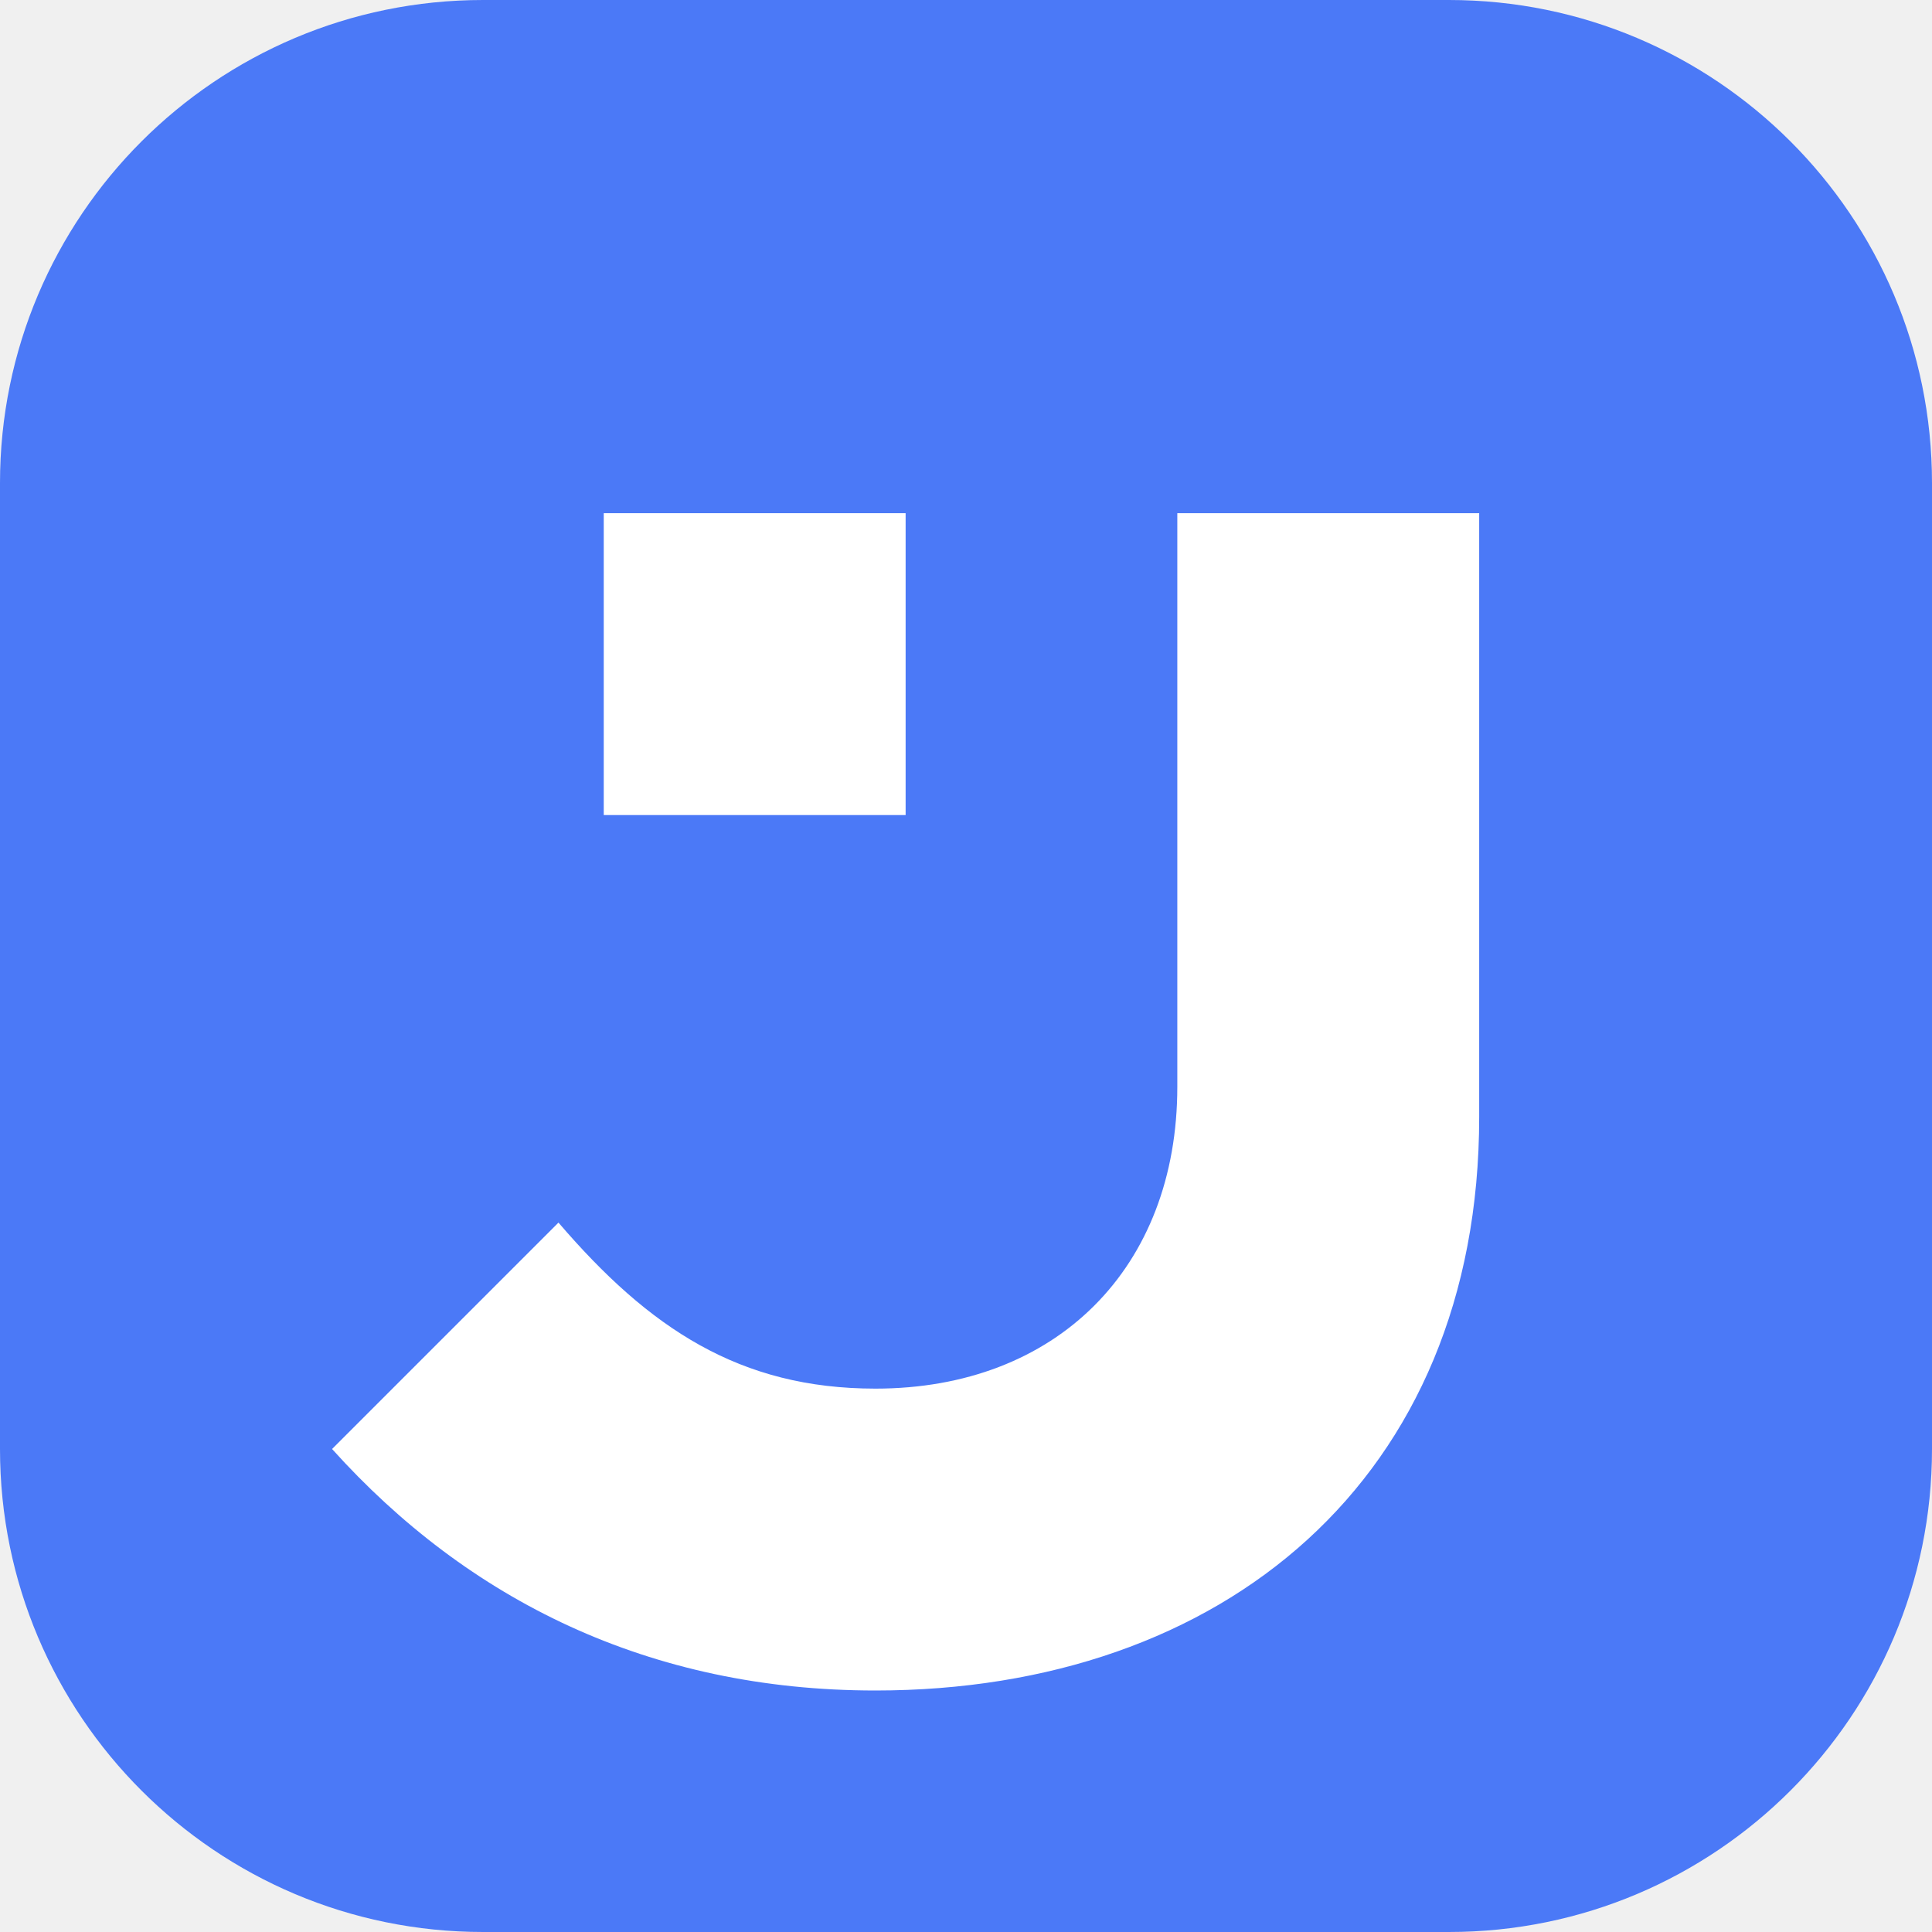
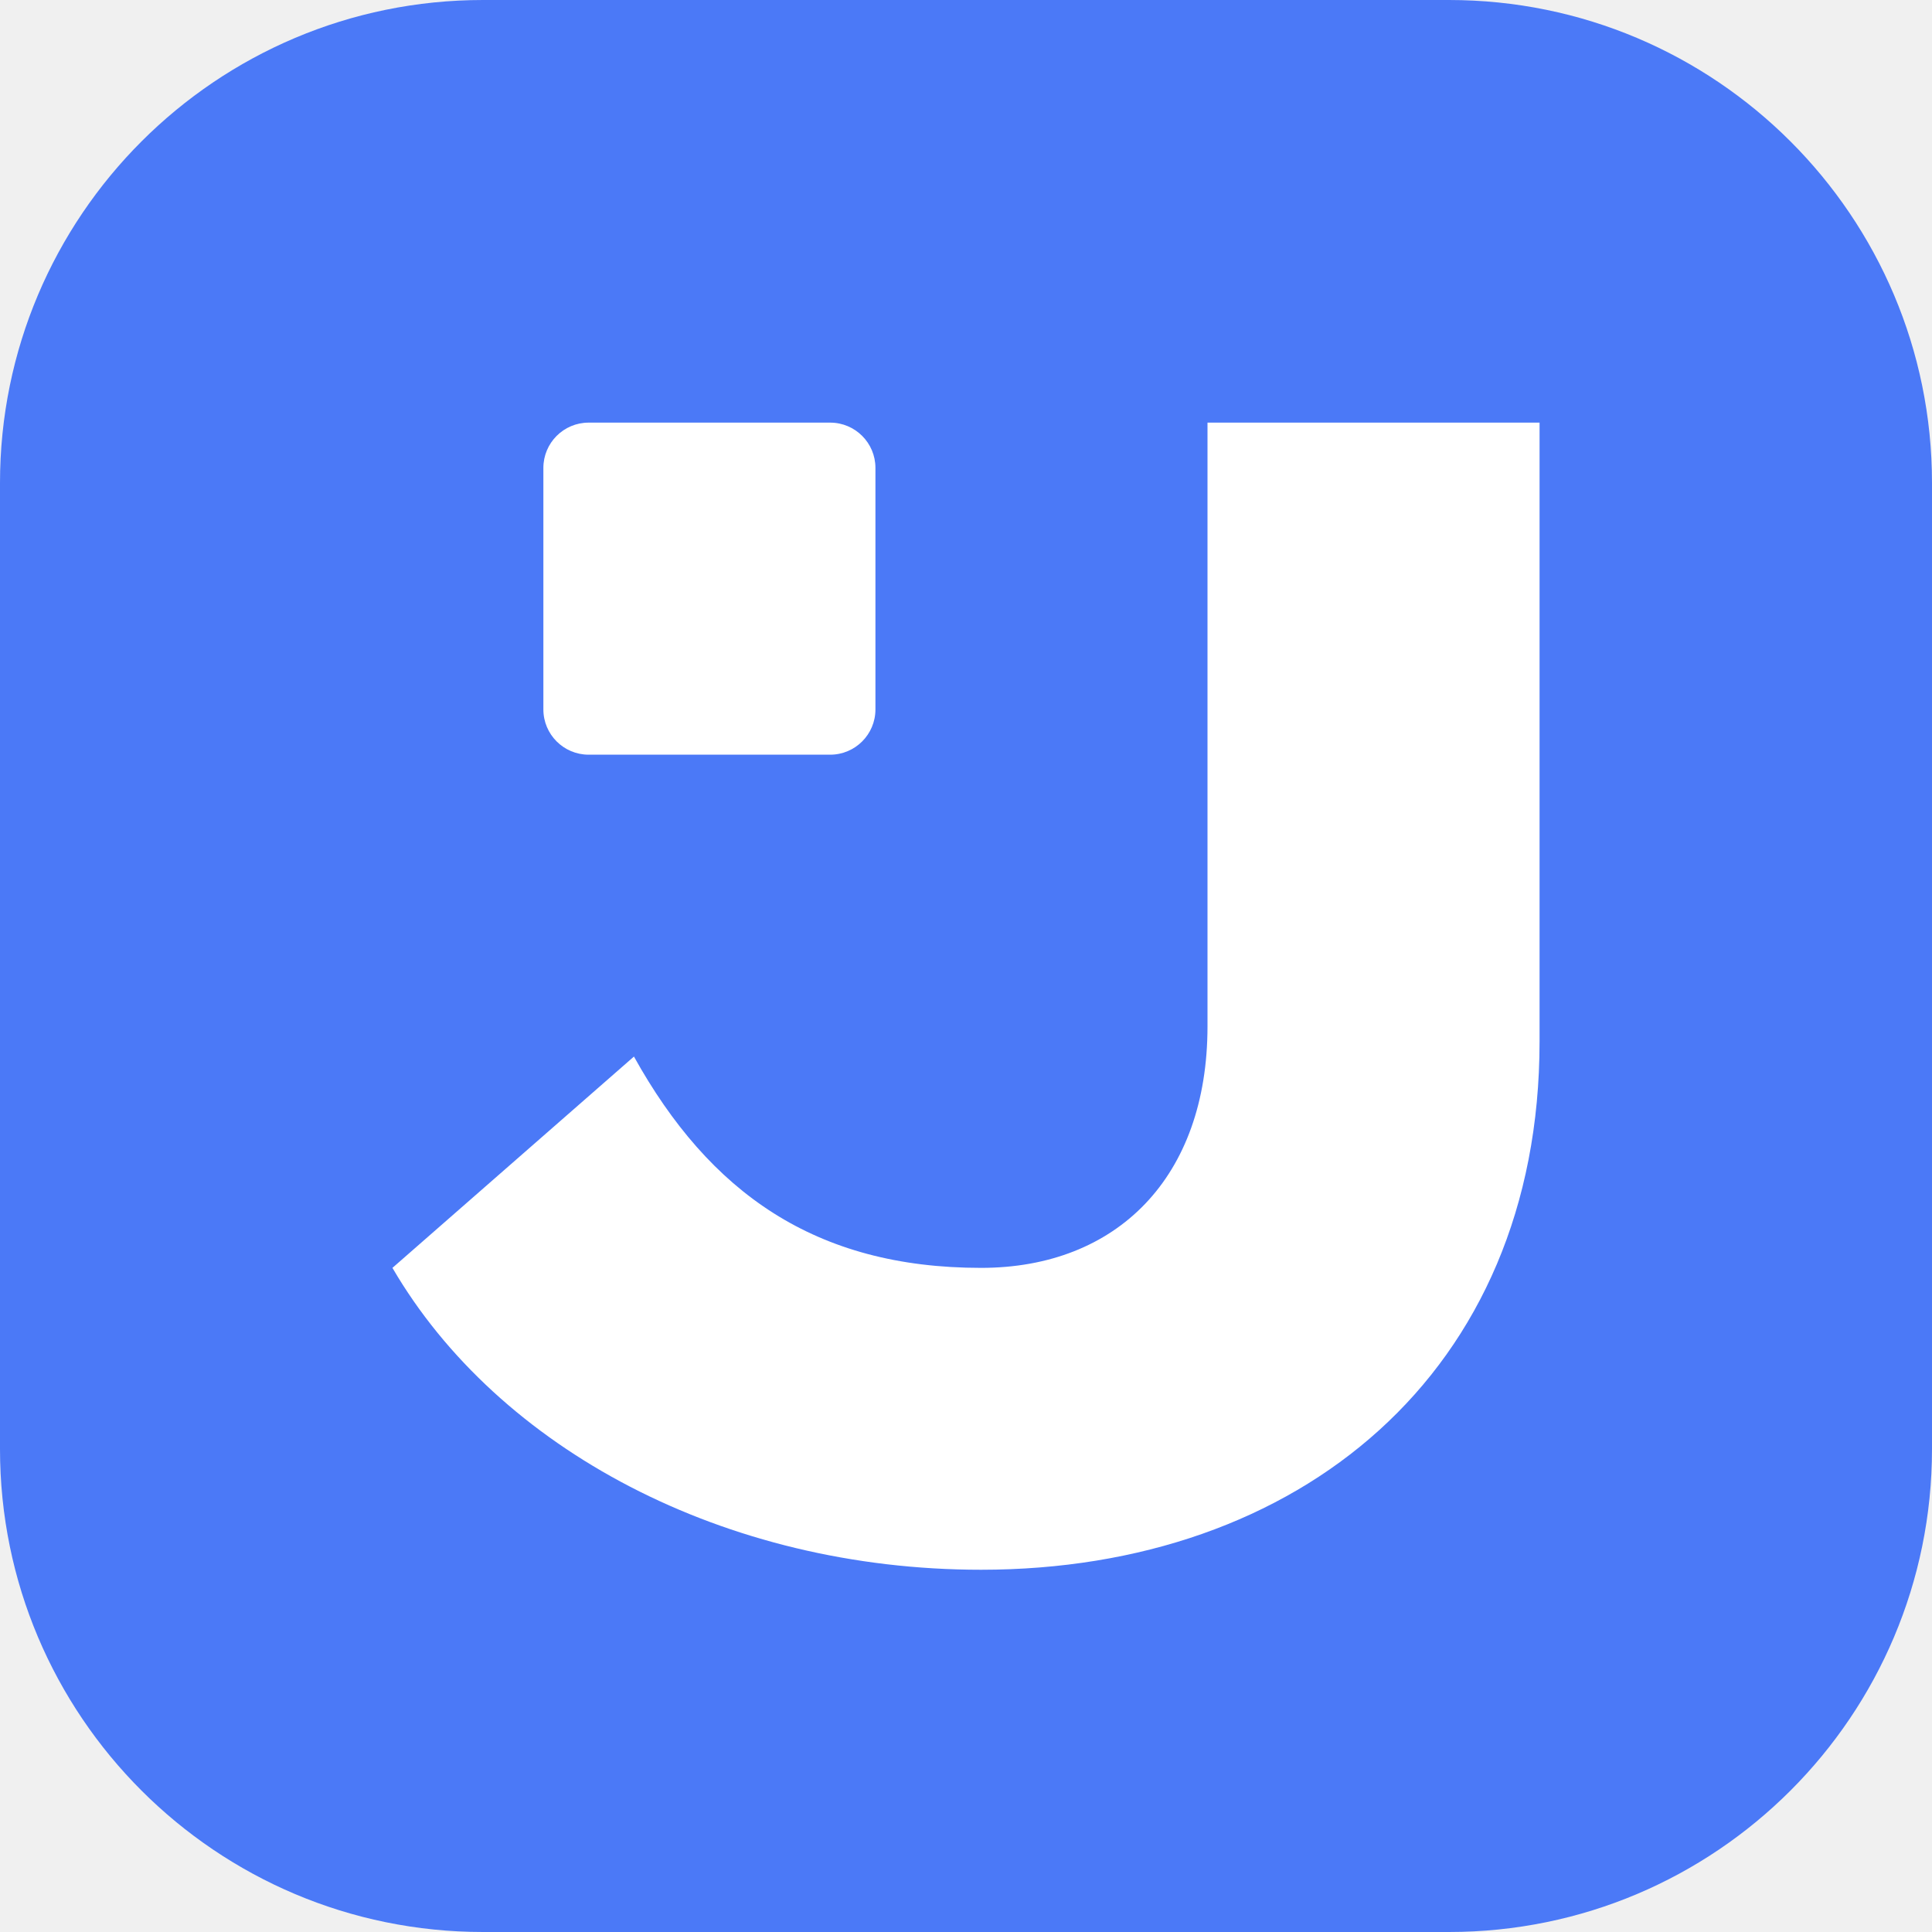
<svg xmlns="http://www.w3.org/2000/svg" width="128" height="128" viewBox="0 0 128 128" fill="none">
  <rect width="128" height="128" rx="32" fill="#4B79F7" />
-   <rect x="40" y="34" width="20" height="20" fill="white" />
-   <path d="M78 34H98V74C98 98 81 112 58 112C43 112 31 106 22 96L37 81C43 88 49 92 58 92C70 92 78 84 78 72V34Z" fill="white" />
+   <rect x="36" y="28" width="22" height="22" rx="3" fill="white" />
+   <path d="M80 28H102V69C102 91 86 104 65 104C48 104 33 96 26 84L42 70C47 79 54 84 65 84C74 84 80 78 80 68V28Z" fill="white" />
</svg>
